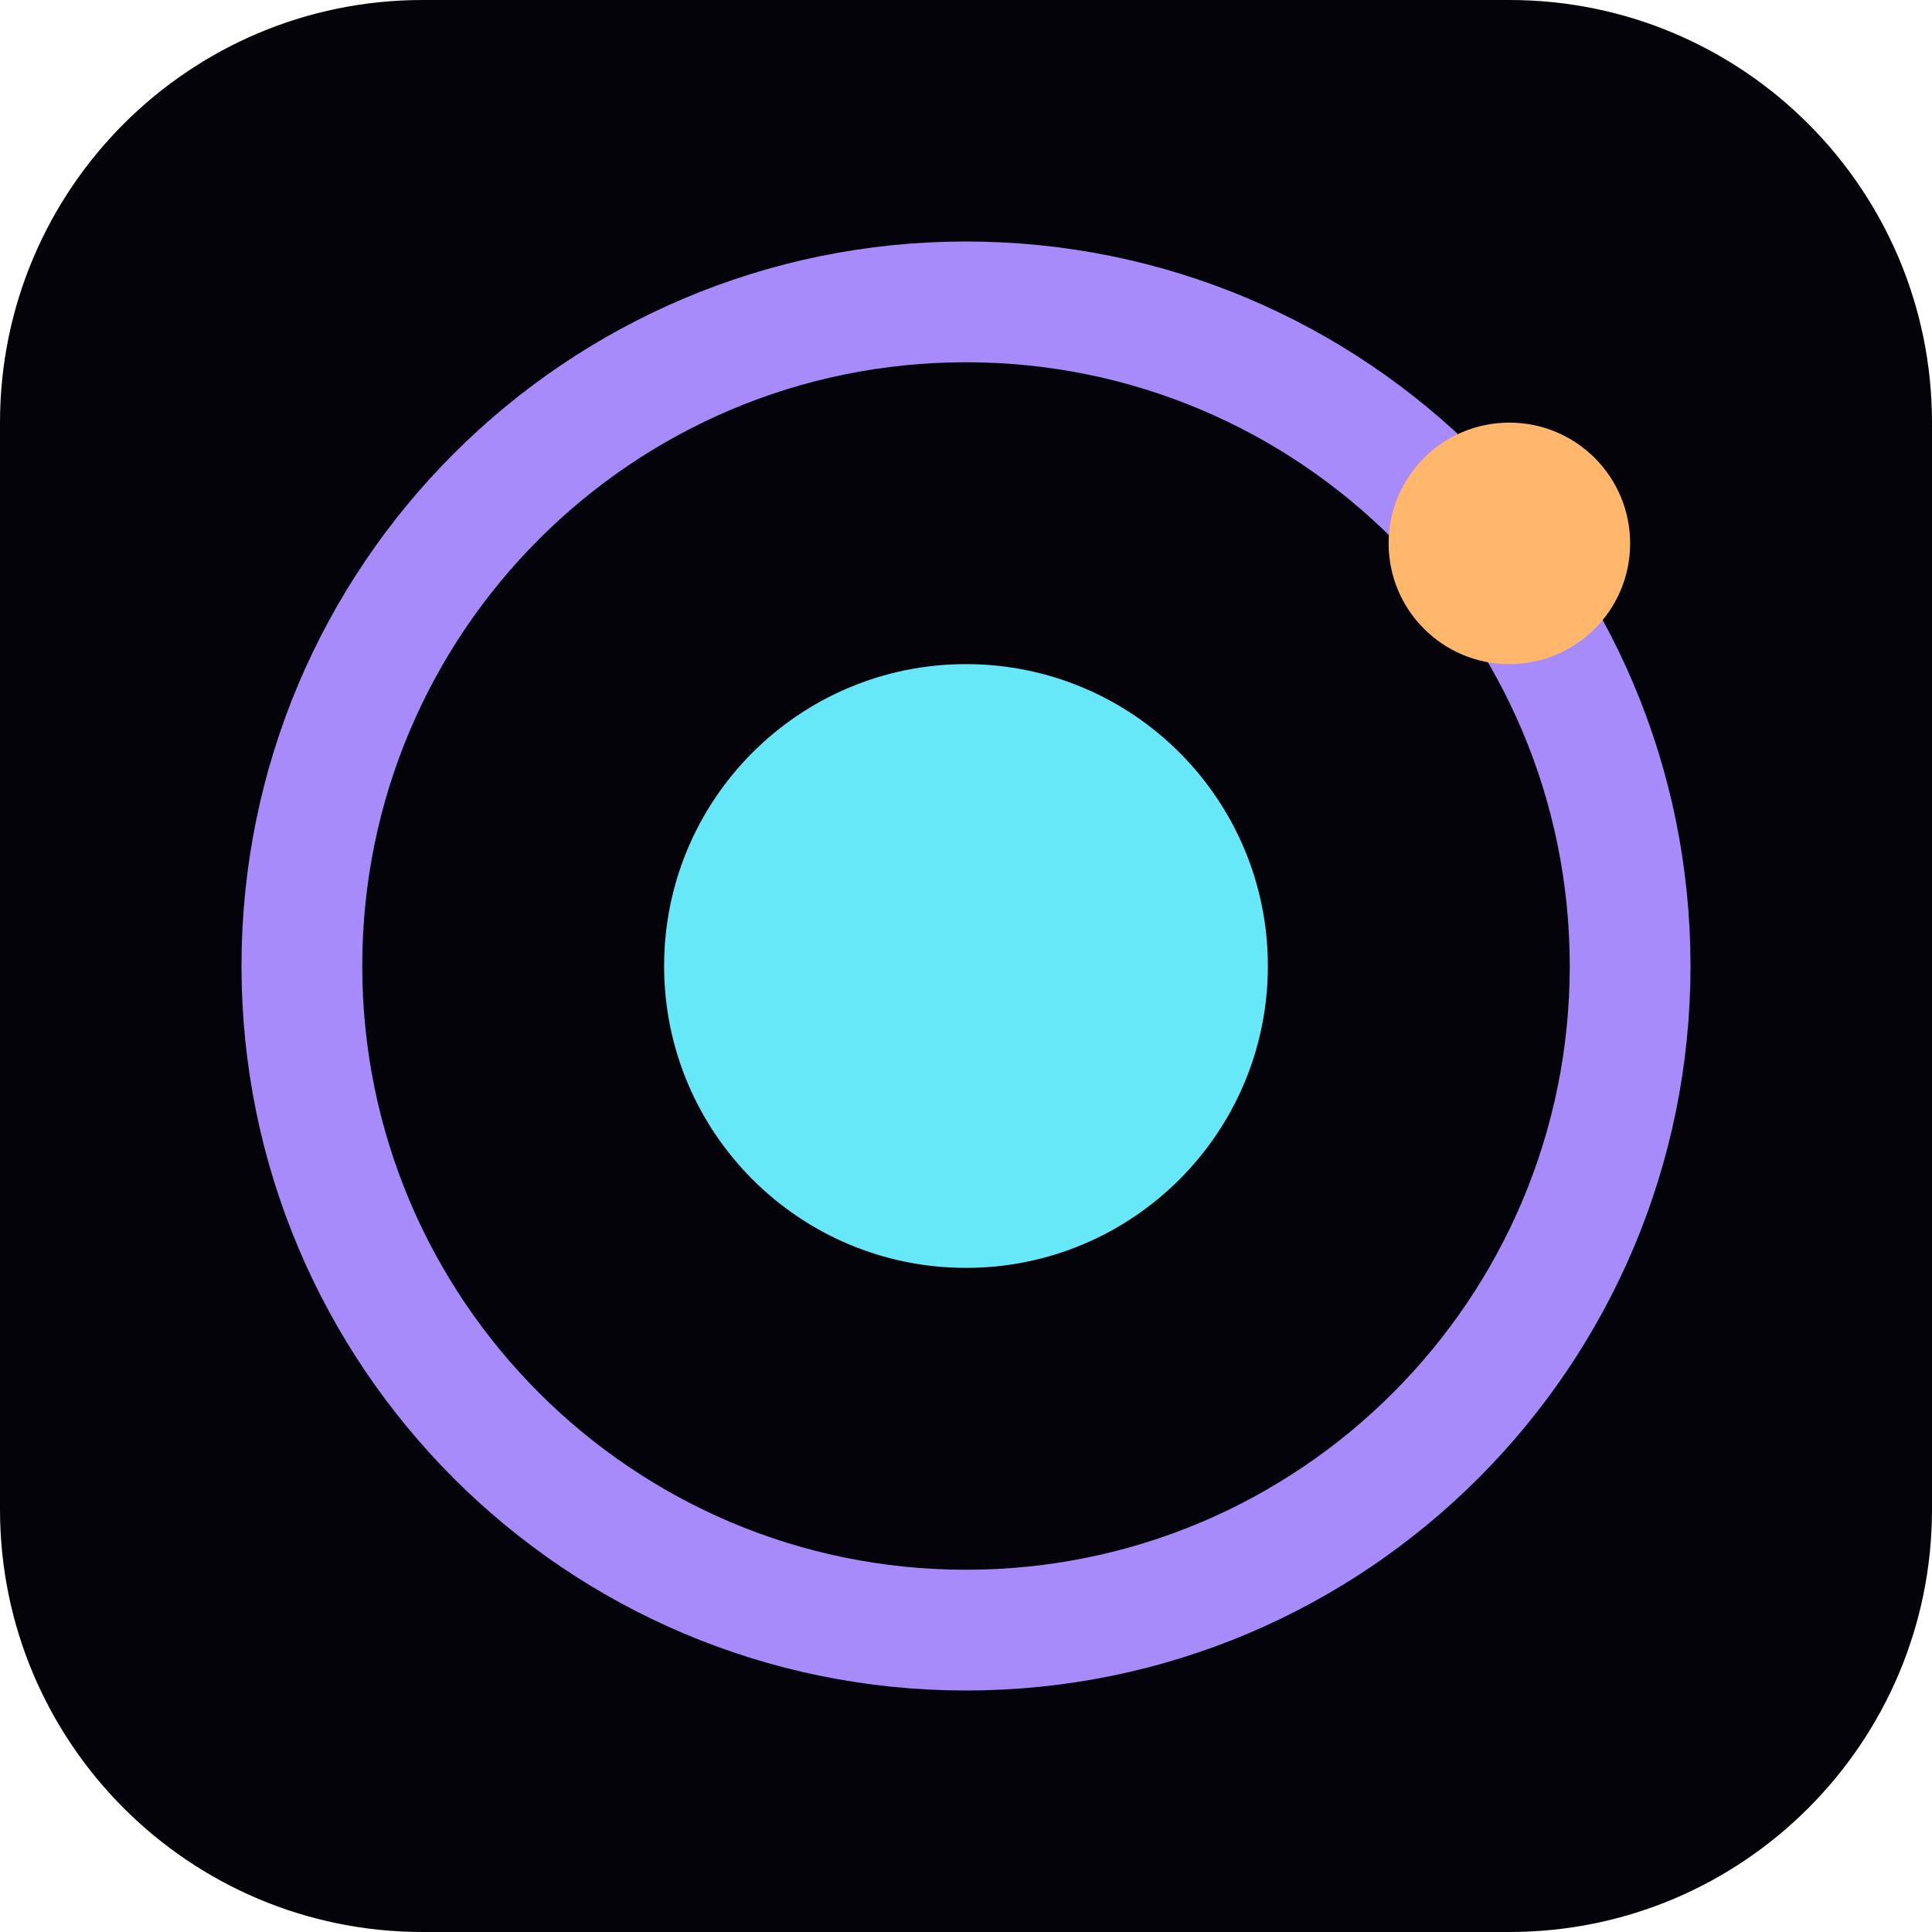
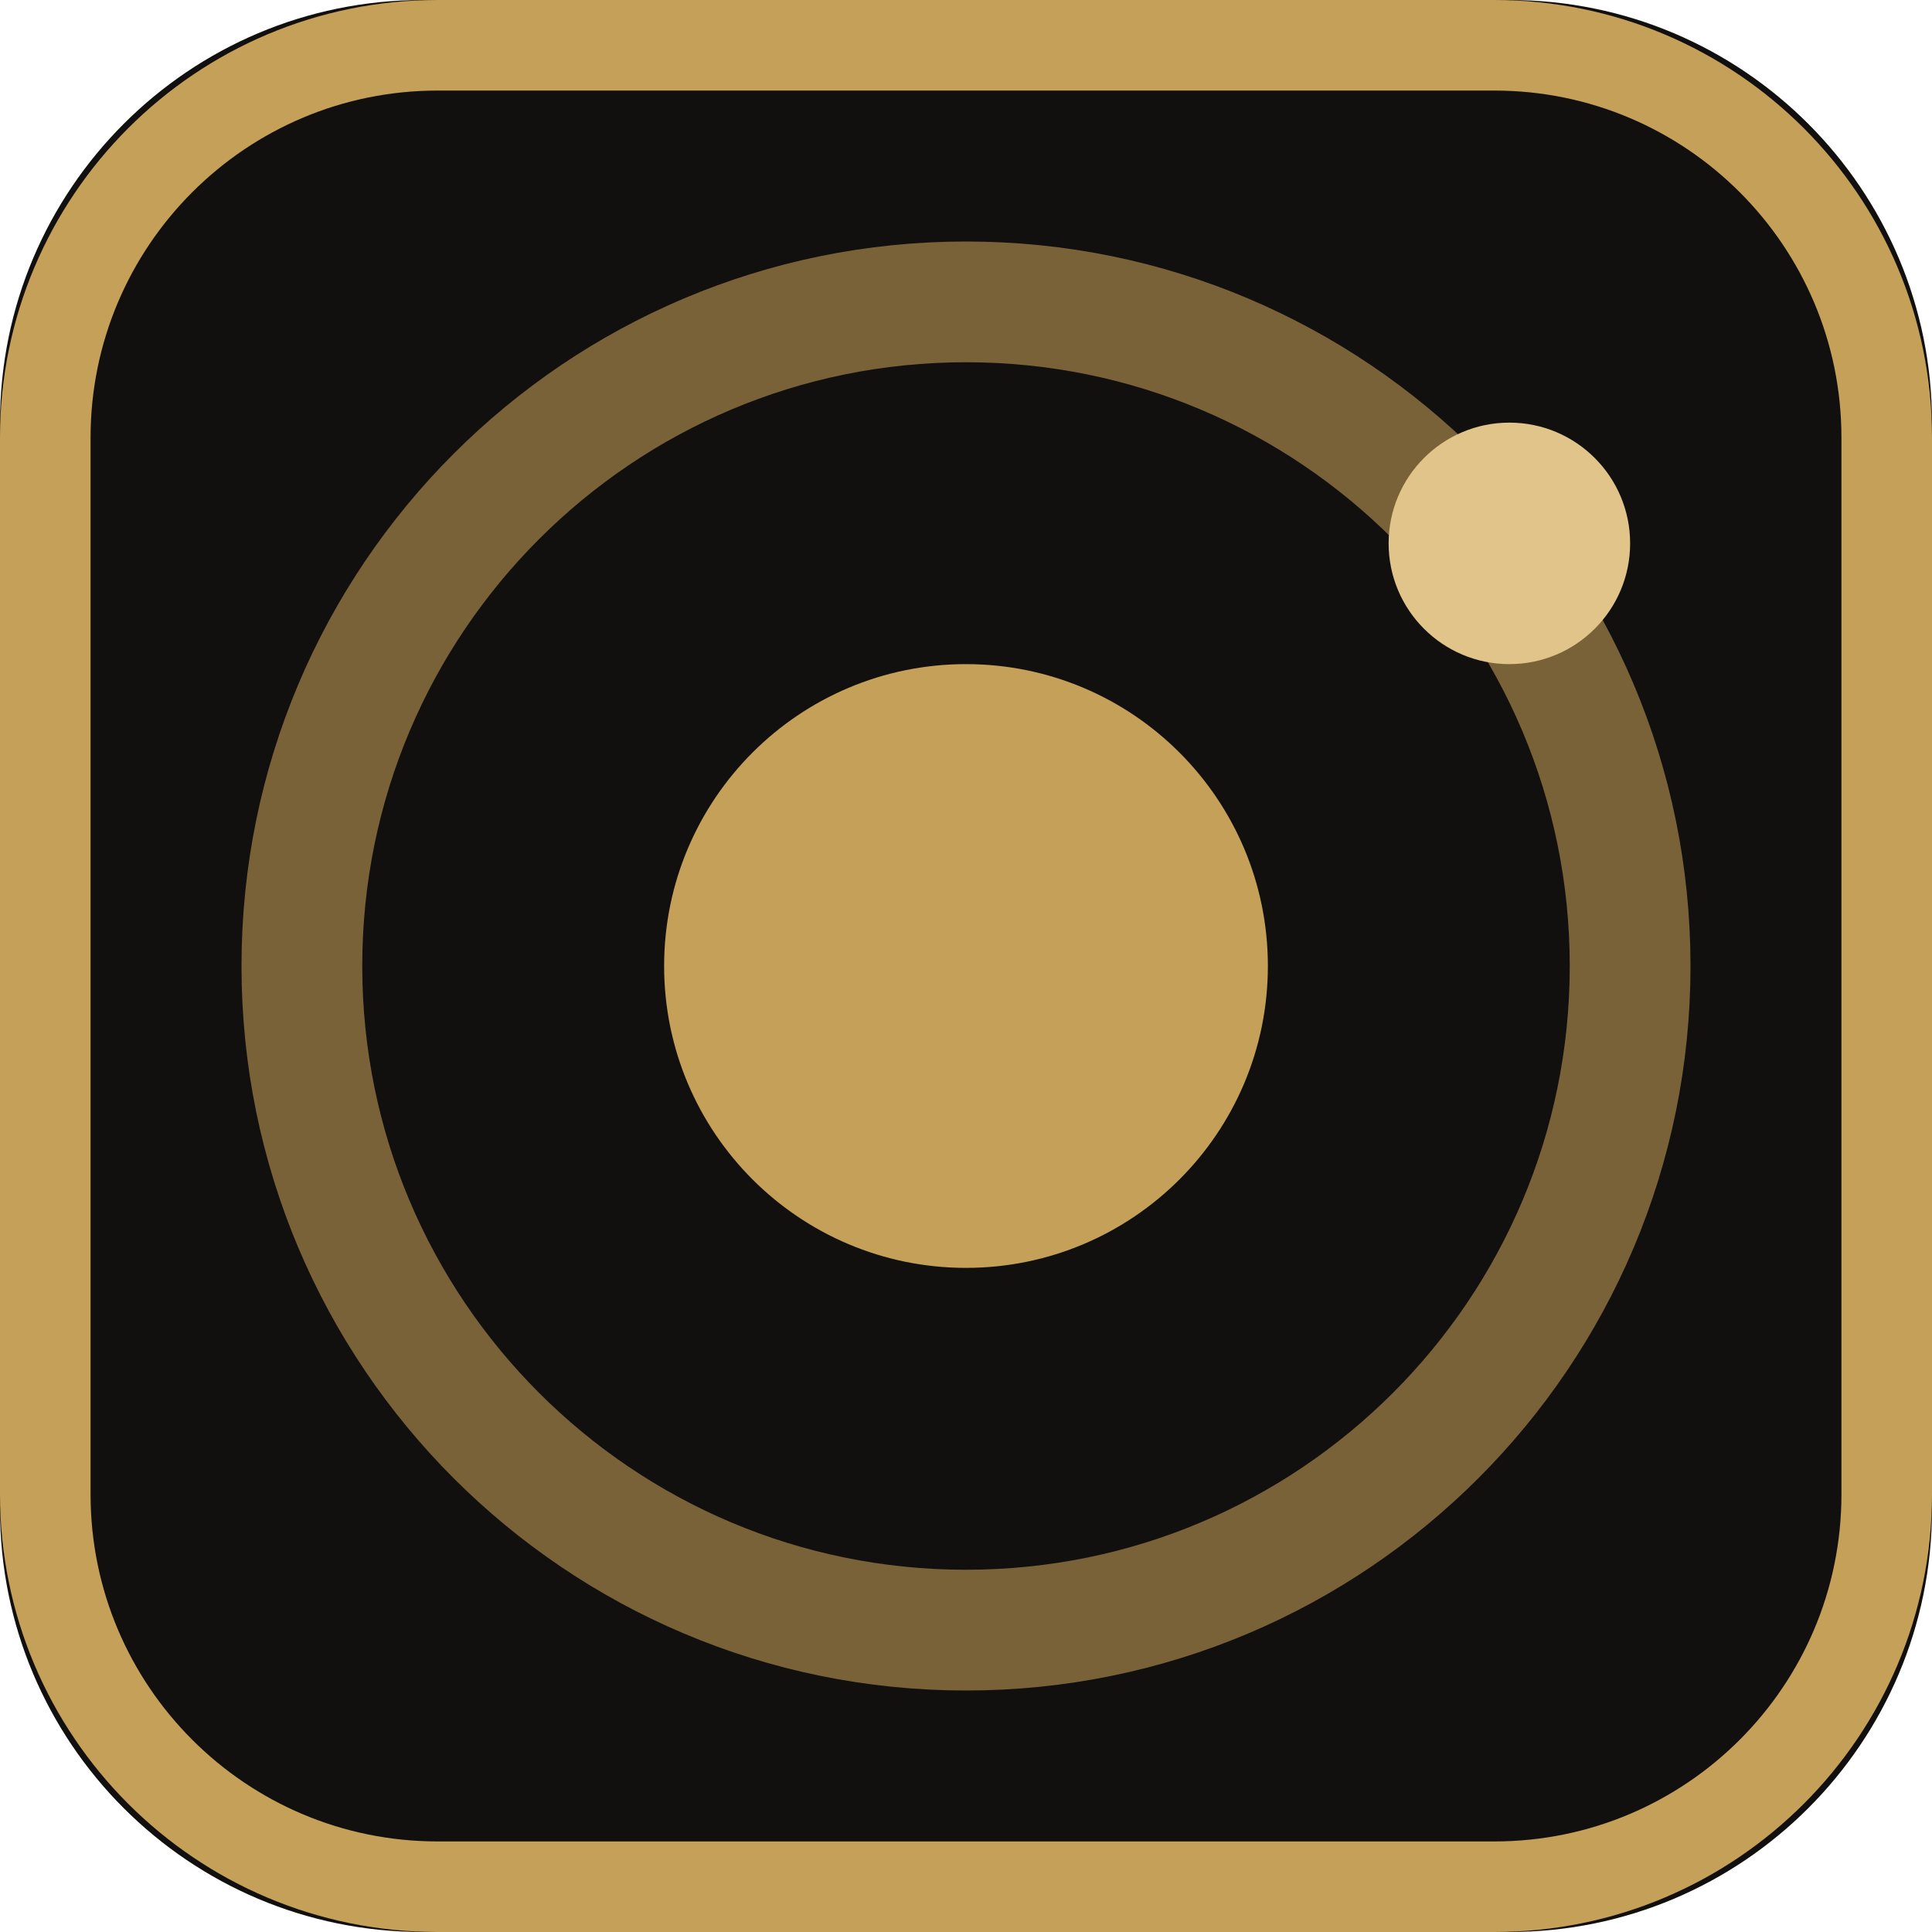
<svg xmlns="http://www.w3.org/2000/svg" viewBox="0 0 32 32">
-   <rect width="32" height="32" rx="7" fill="#030309" />
-   <circle cx="16" cy="16" r="5" fill="#67e8f9" />
-   <circle cx="16" cy="16" r="11" fill="none" stroke="#a78bfa" stroke-width="2" />
-   <circle cx="25" cy="9" r="2" fill="#ffb86b" />
+   <rect width="32" height="32" rx="7" fill="#12100e" />
+   <rect x="0.75" y="0.75" width="30.5" height="30.5" rx="6.5" fill="none" stroke="#c5a059" stroke-width="1.5" />
+   <circle cx="16" cy="16" r="5" fill="#c5a059" />
+   <circle cx="16" cy="16" r="11" fill="none" stroke="#7a6238" stroke-width="2" />
+   <circle cx="25" cy="9" r="2" fill="#e0c48a" />
</svg>
